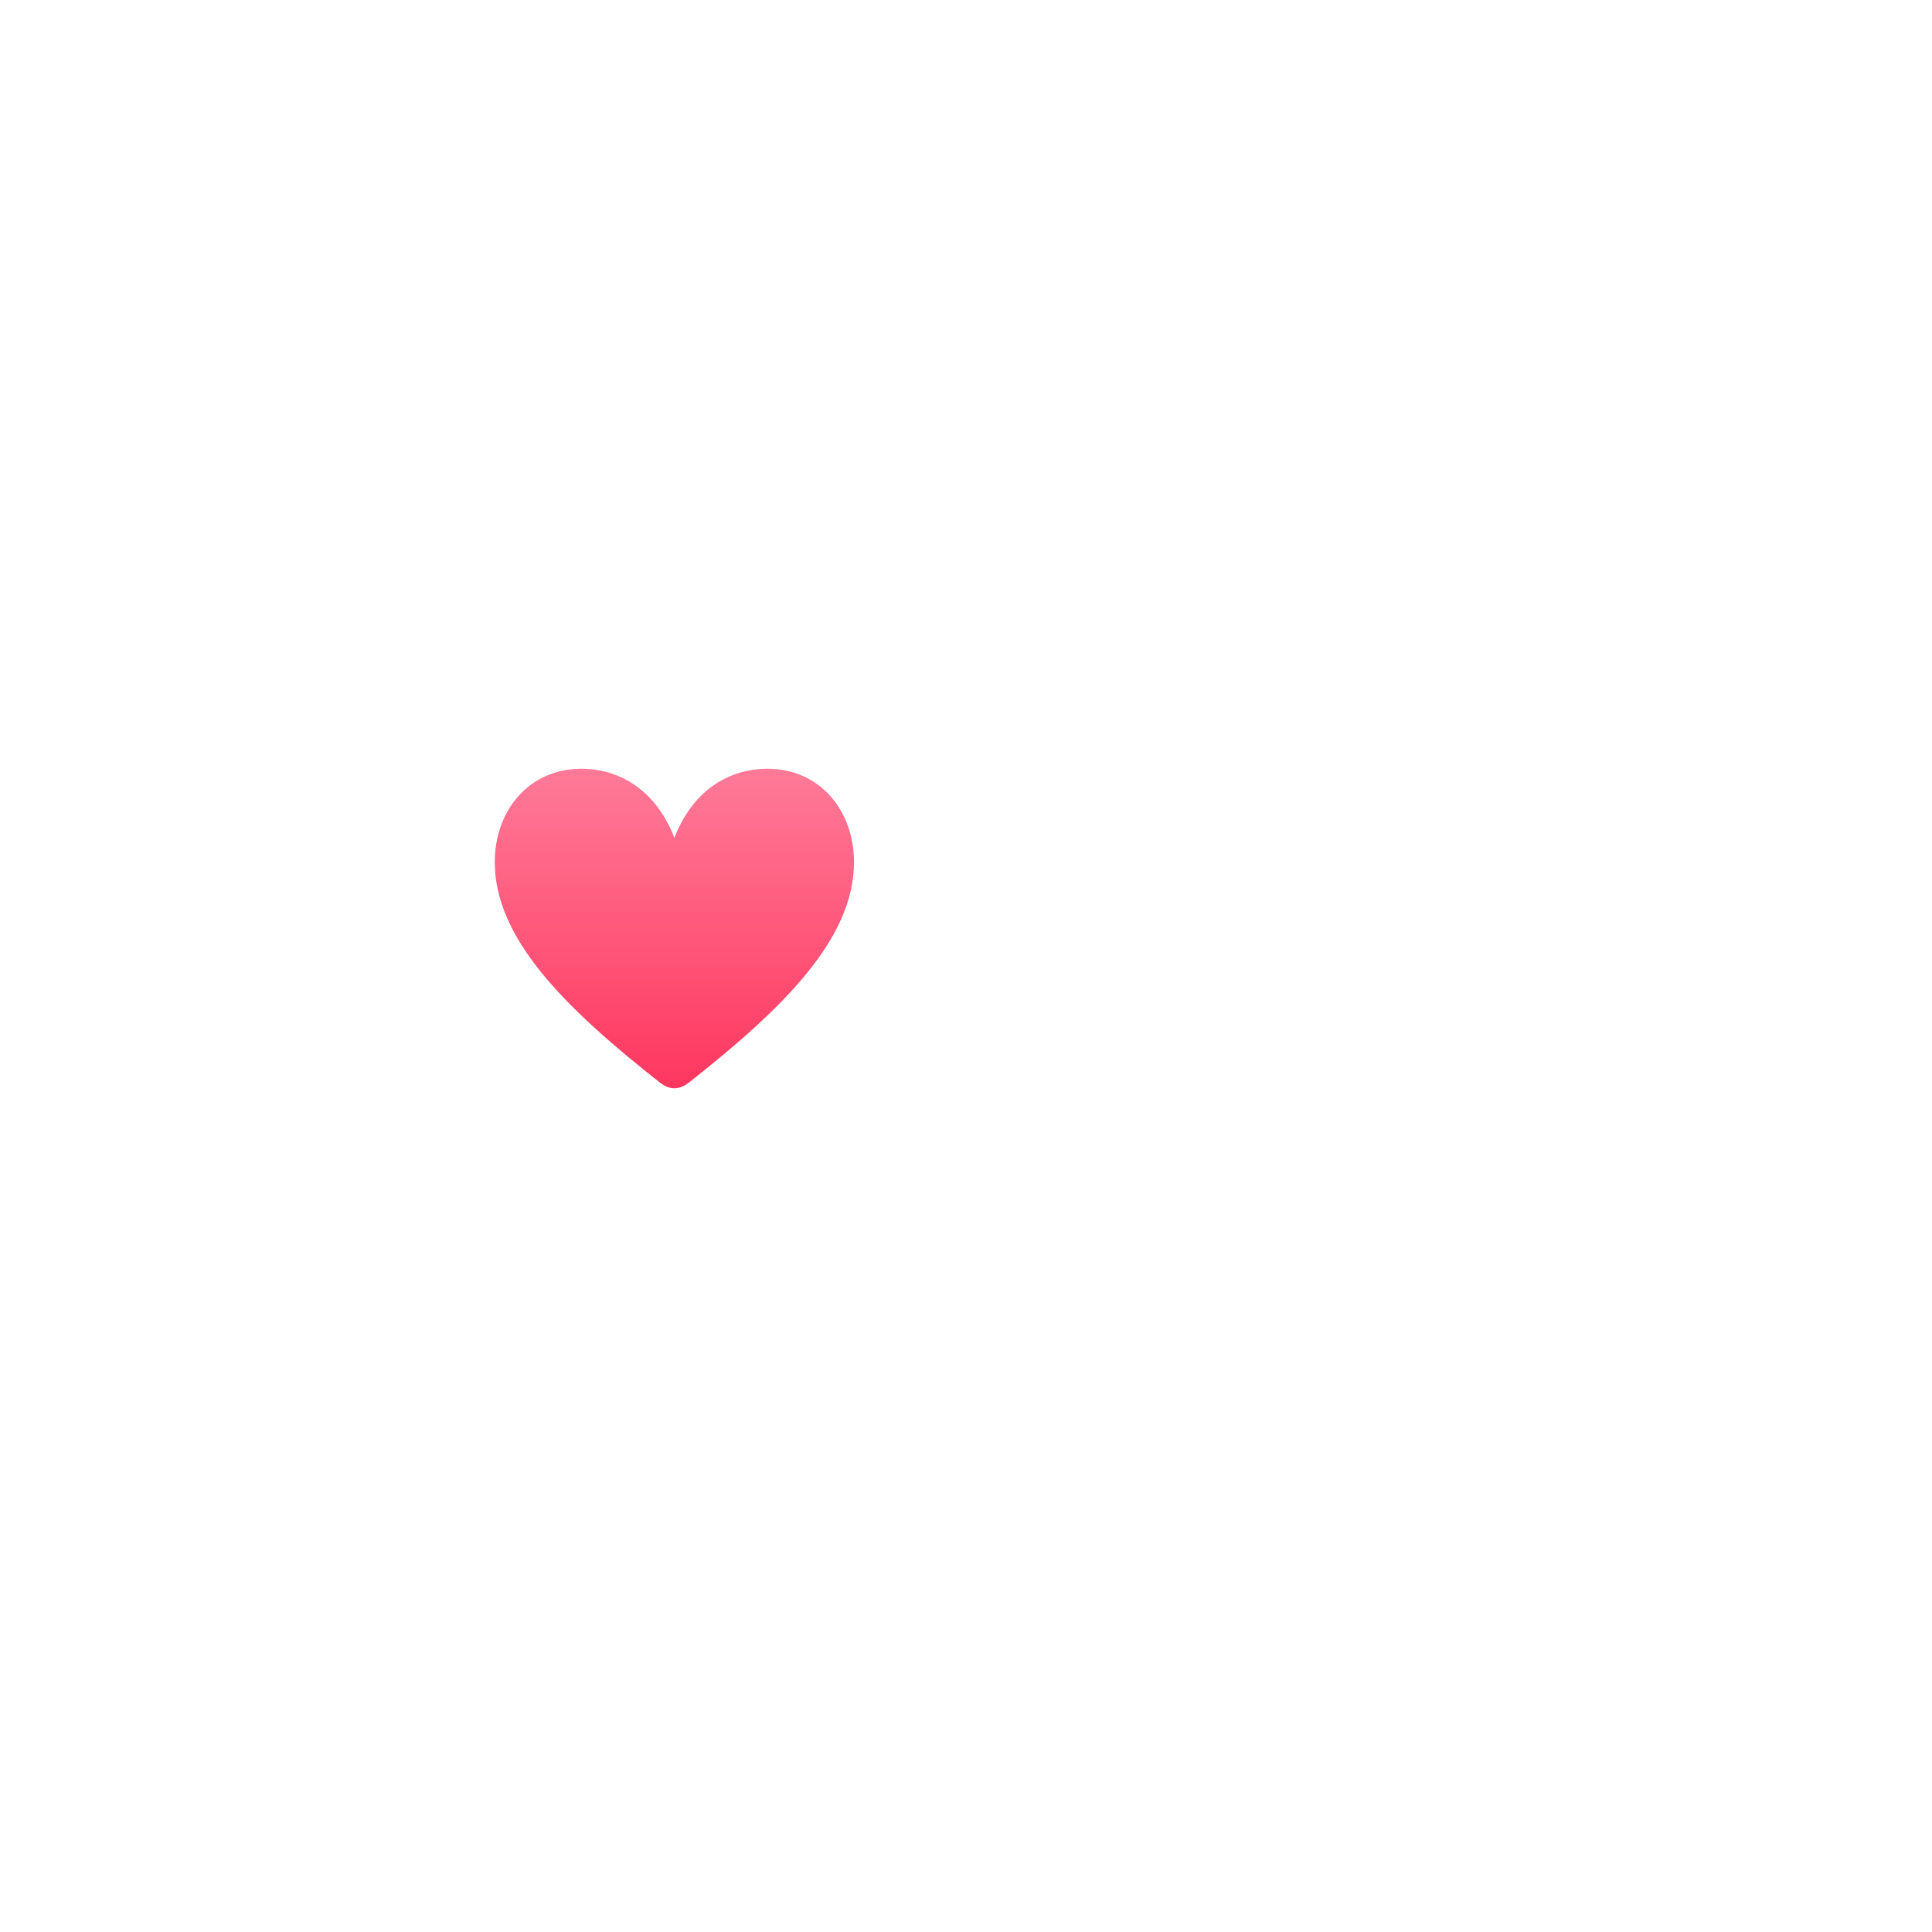
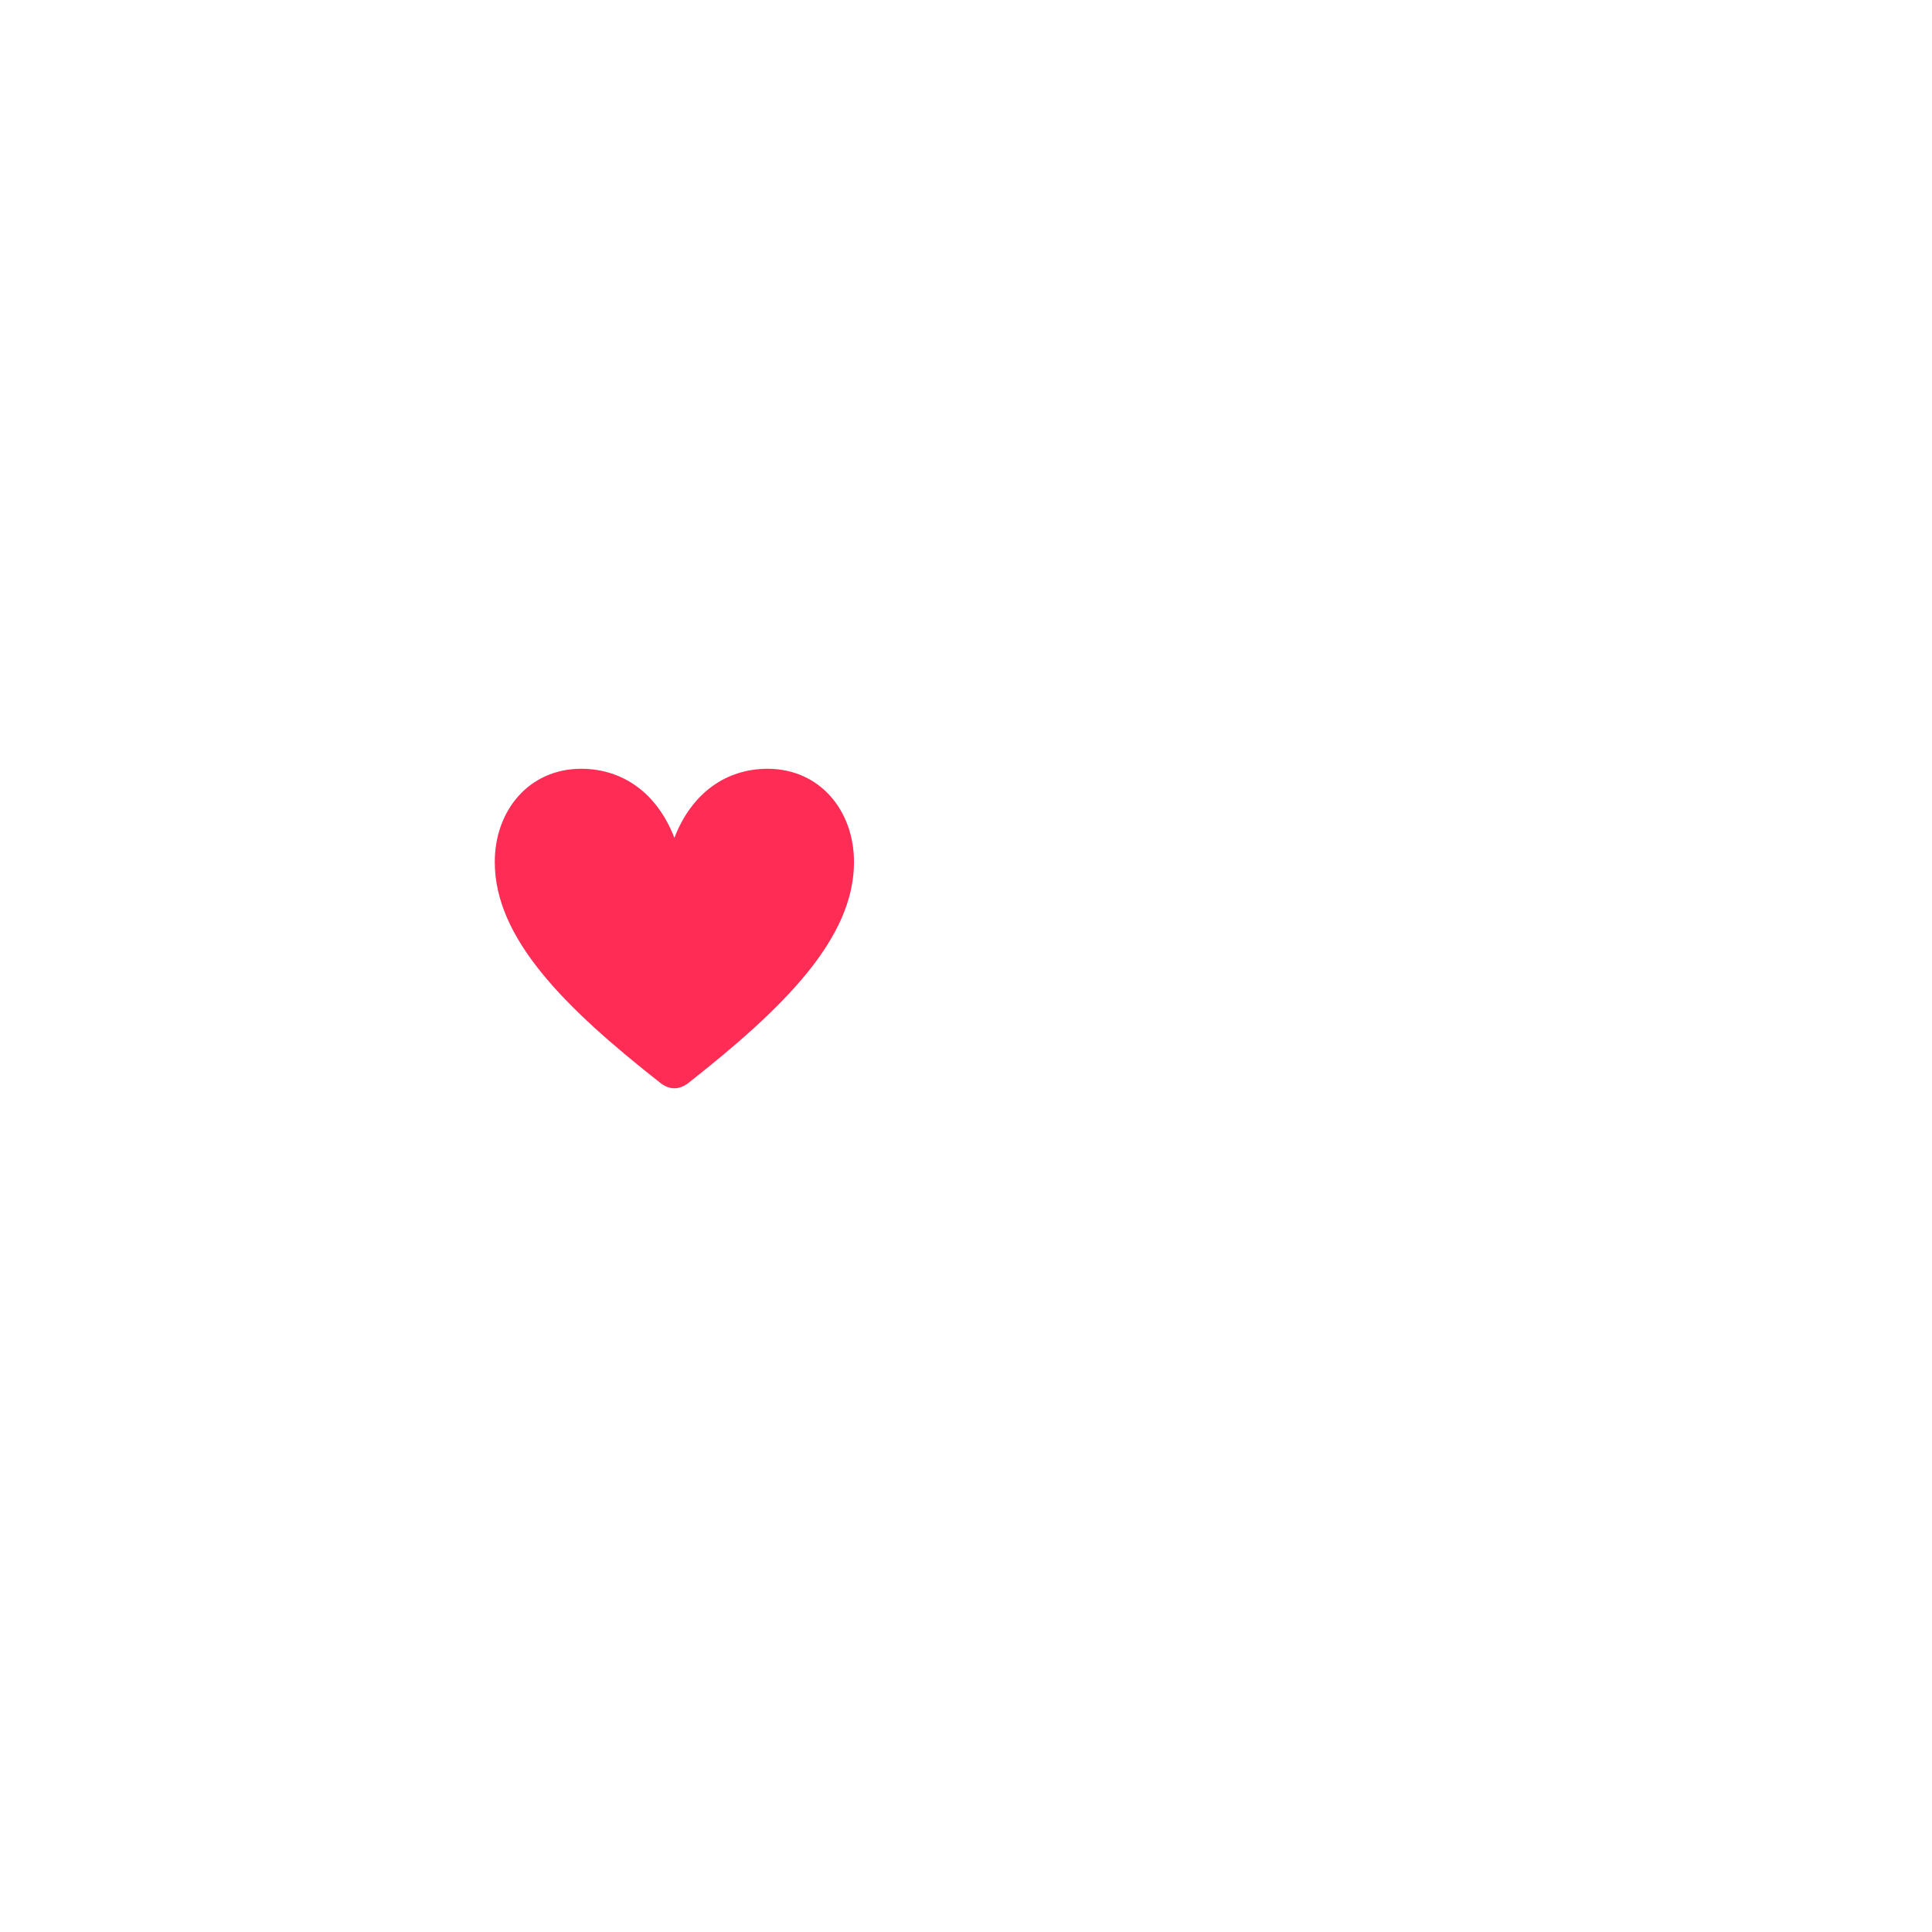
<svg xmlns="http://www.w3.org/2000/svg" width="1024" height="1024" viewBox="0 0 1024 1024">
  <g transform="translate(512 476) scale(1.12) translate(-512 -512)">
    <defs>
      <linearGradient id="h" x1="0" y1="0" x2="0" y2="1">
-         <stop offset="0" stop-color="#FF7A98" />
-         <stop offset="1" stop-color="#FF375F" />
+         <stop offset="0" stop-color="#FF2D55" />
+         <stop offset="1" stop-color="#FF2D55" />
      </linearGradient>
    </defs>
    <path d="M0 -52 C-10 -78 -30 -92 -54 -92 C-84 -92 -104 -68 -104 -38 C-104 6 -64 46 -8 90 Q0 96 8 90 C64 46 104 6 104 -38 C104 -68 84 -92 54 -92 C30 -92 10 -78 0 -52 Z" fill="url(#h)" transform="translate(374 526) scale(0.8173)" />
  </g>
</svg>
